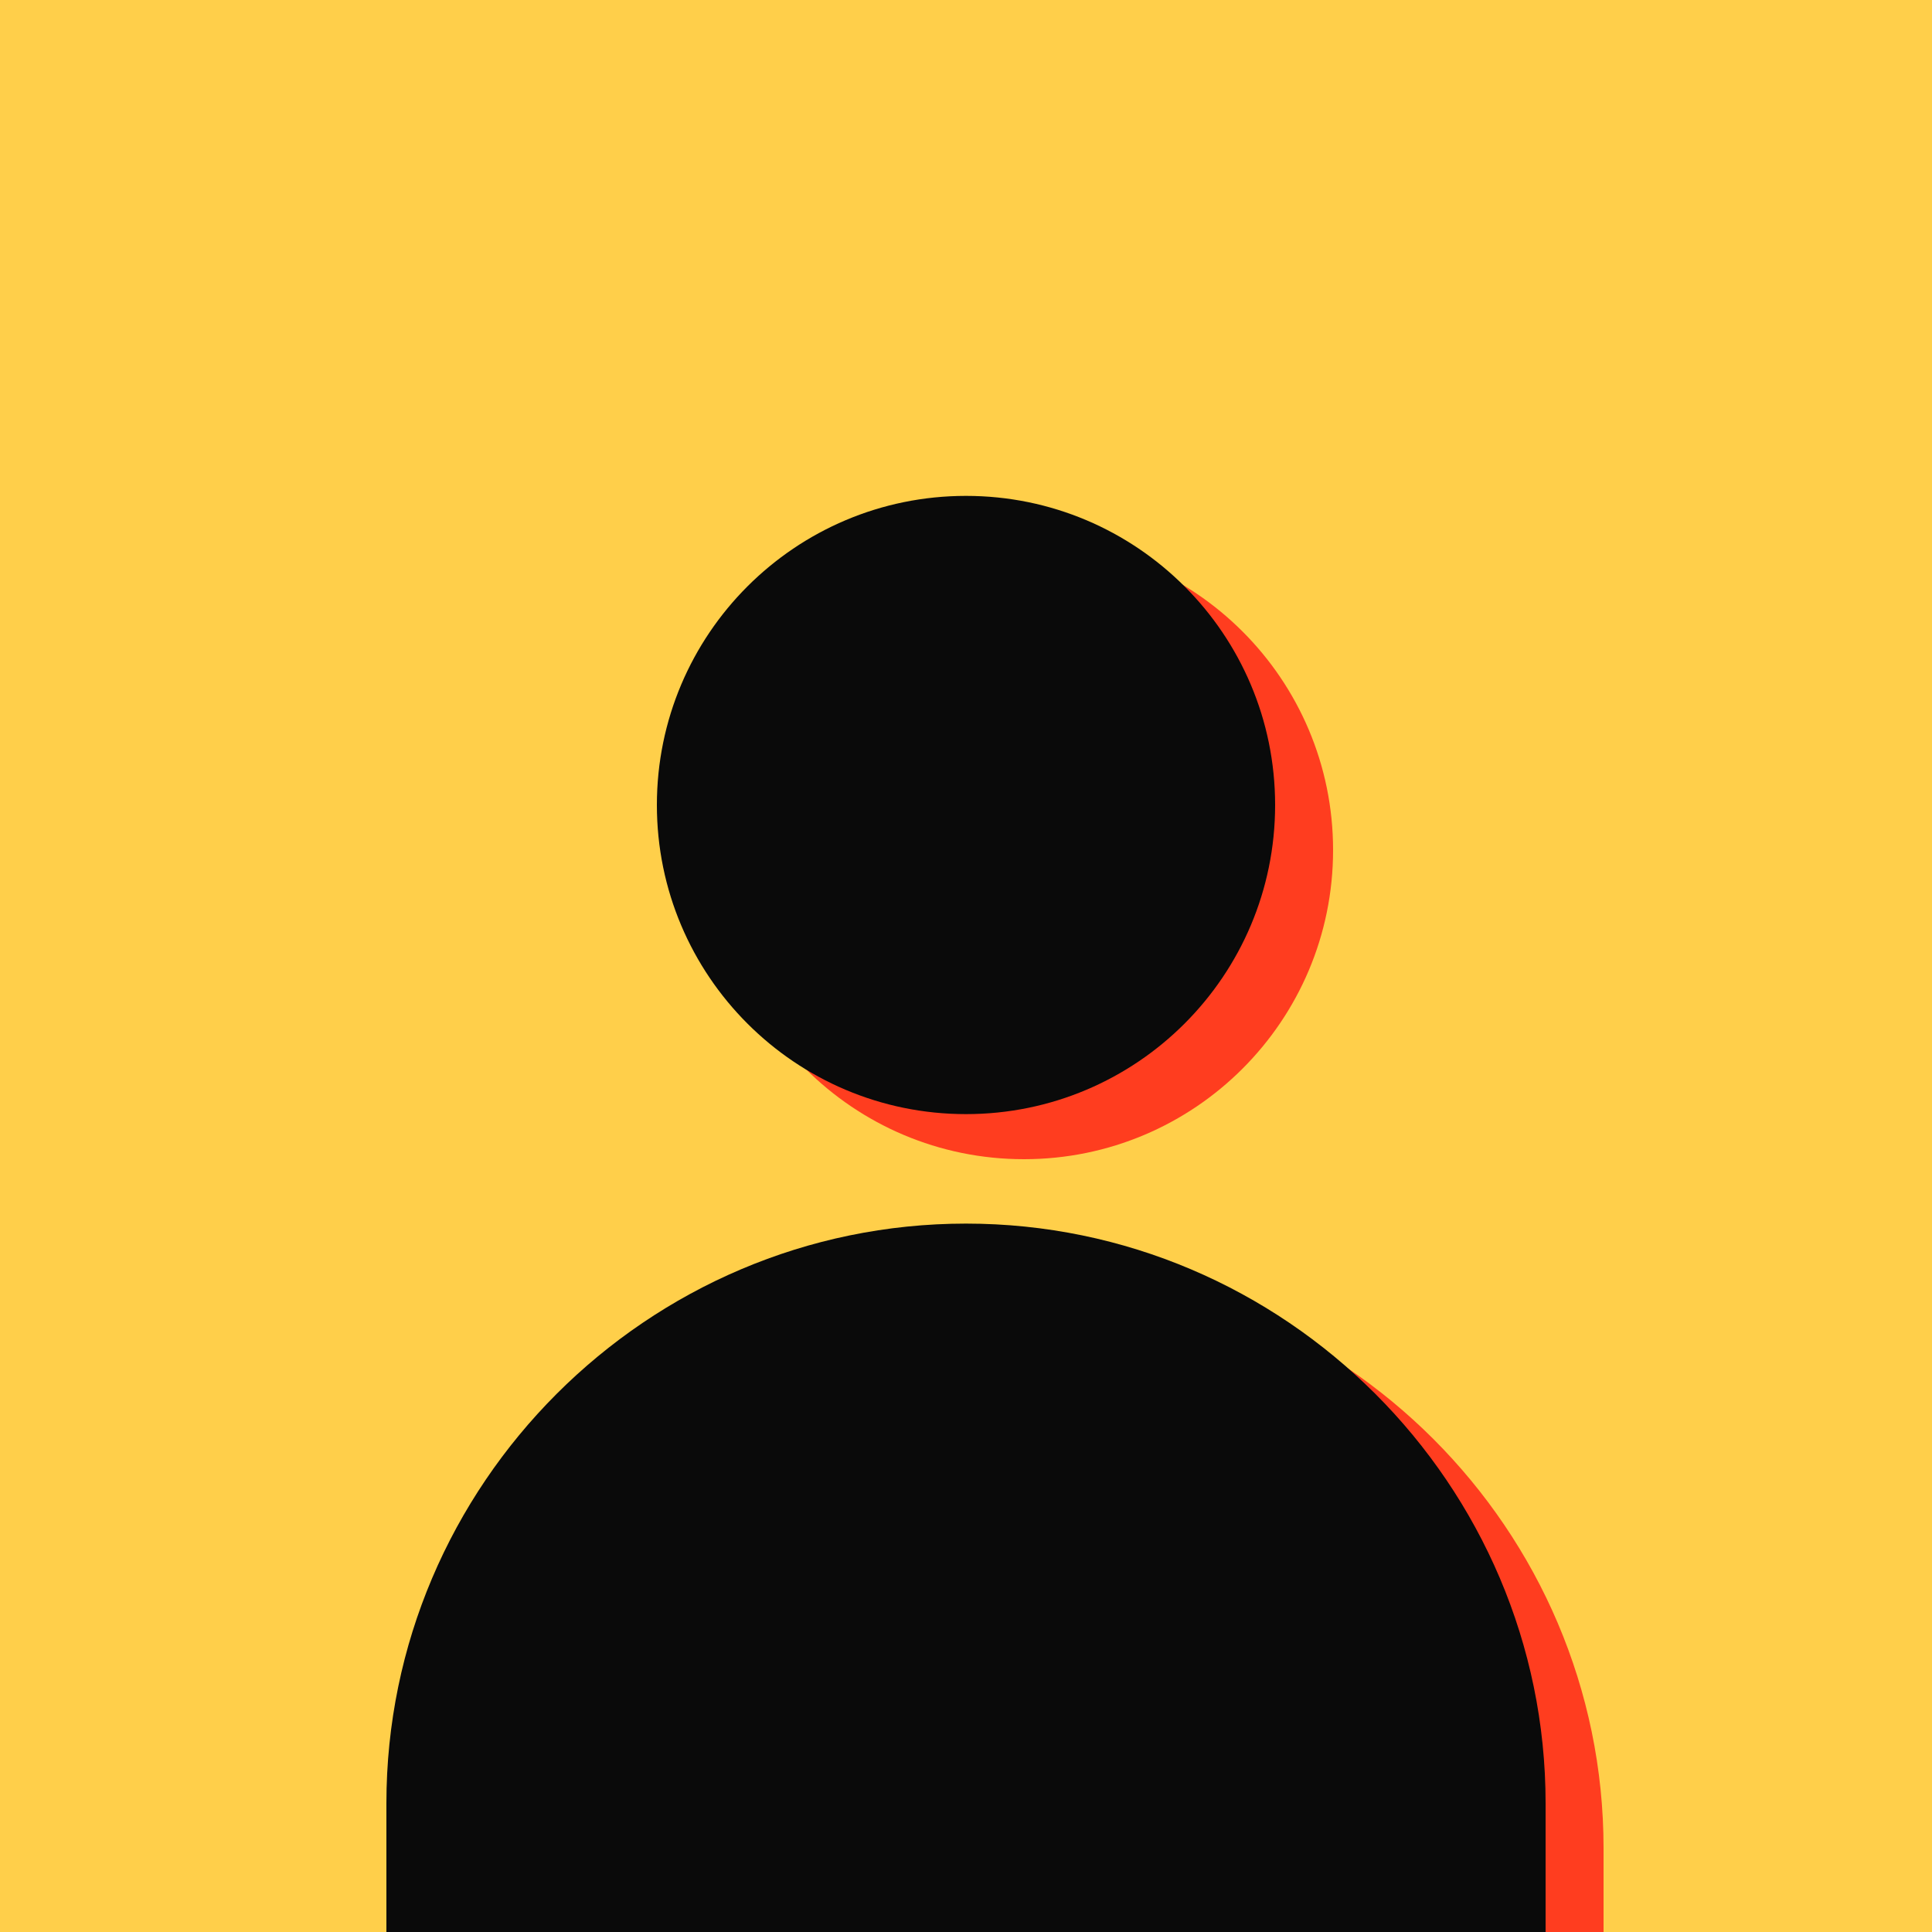
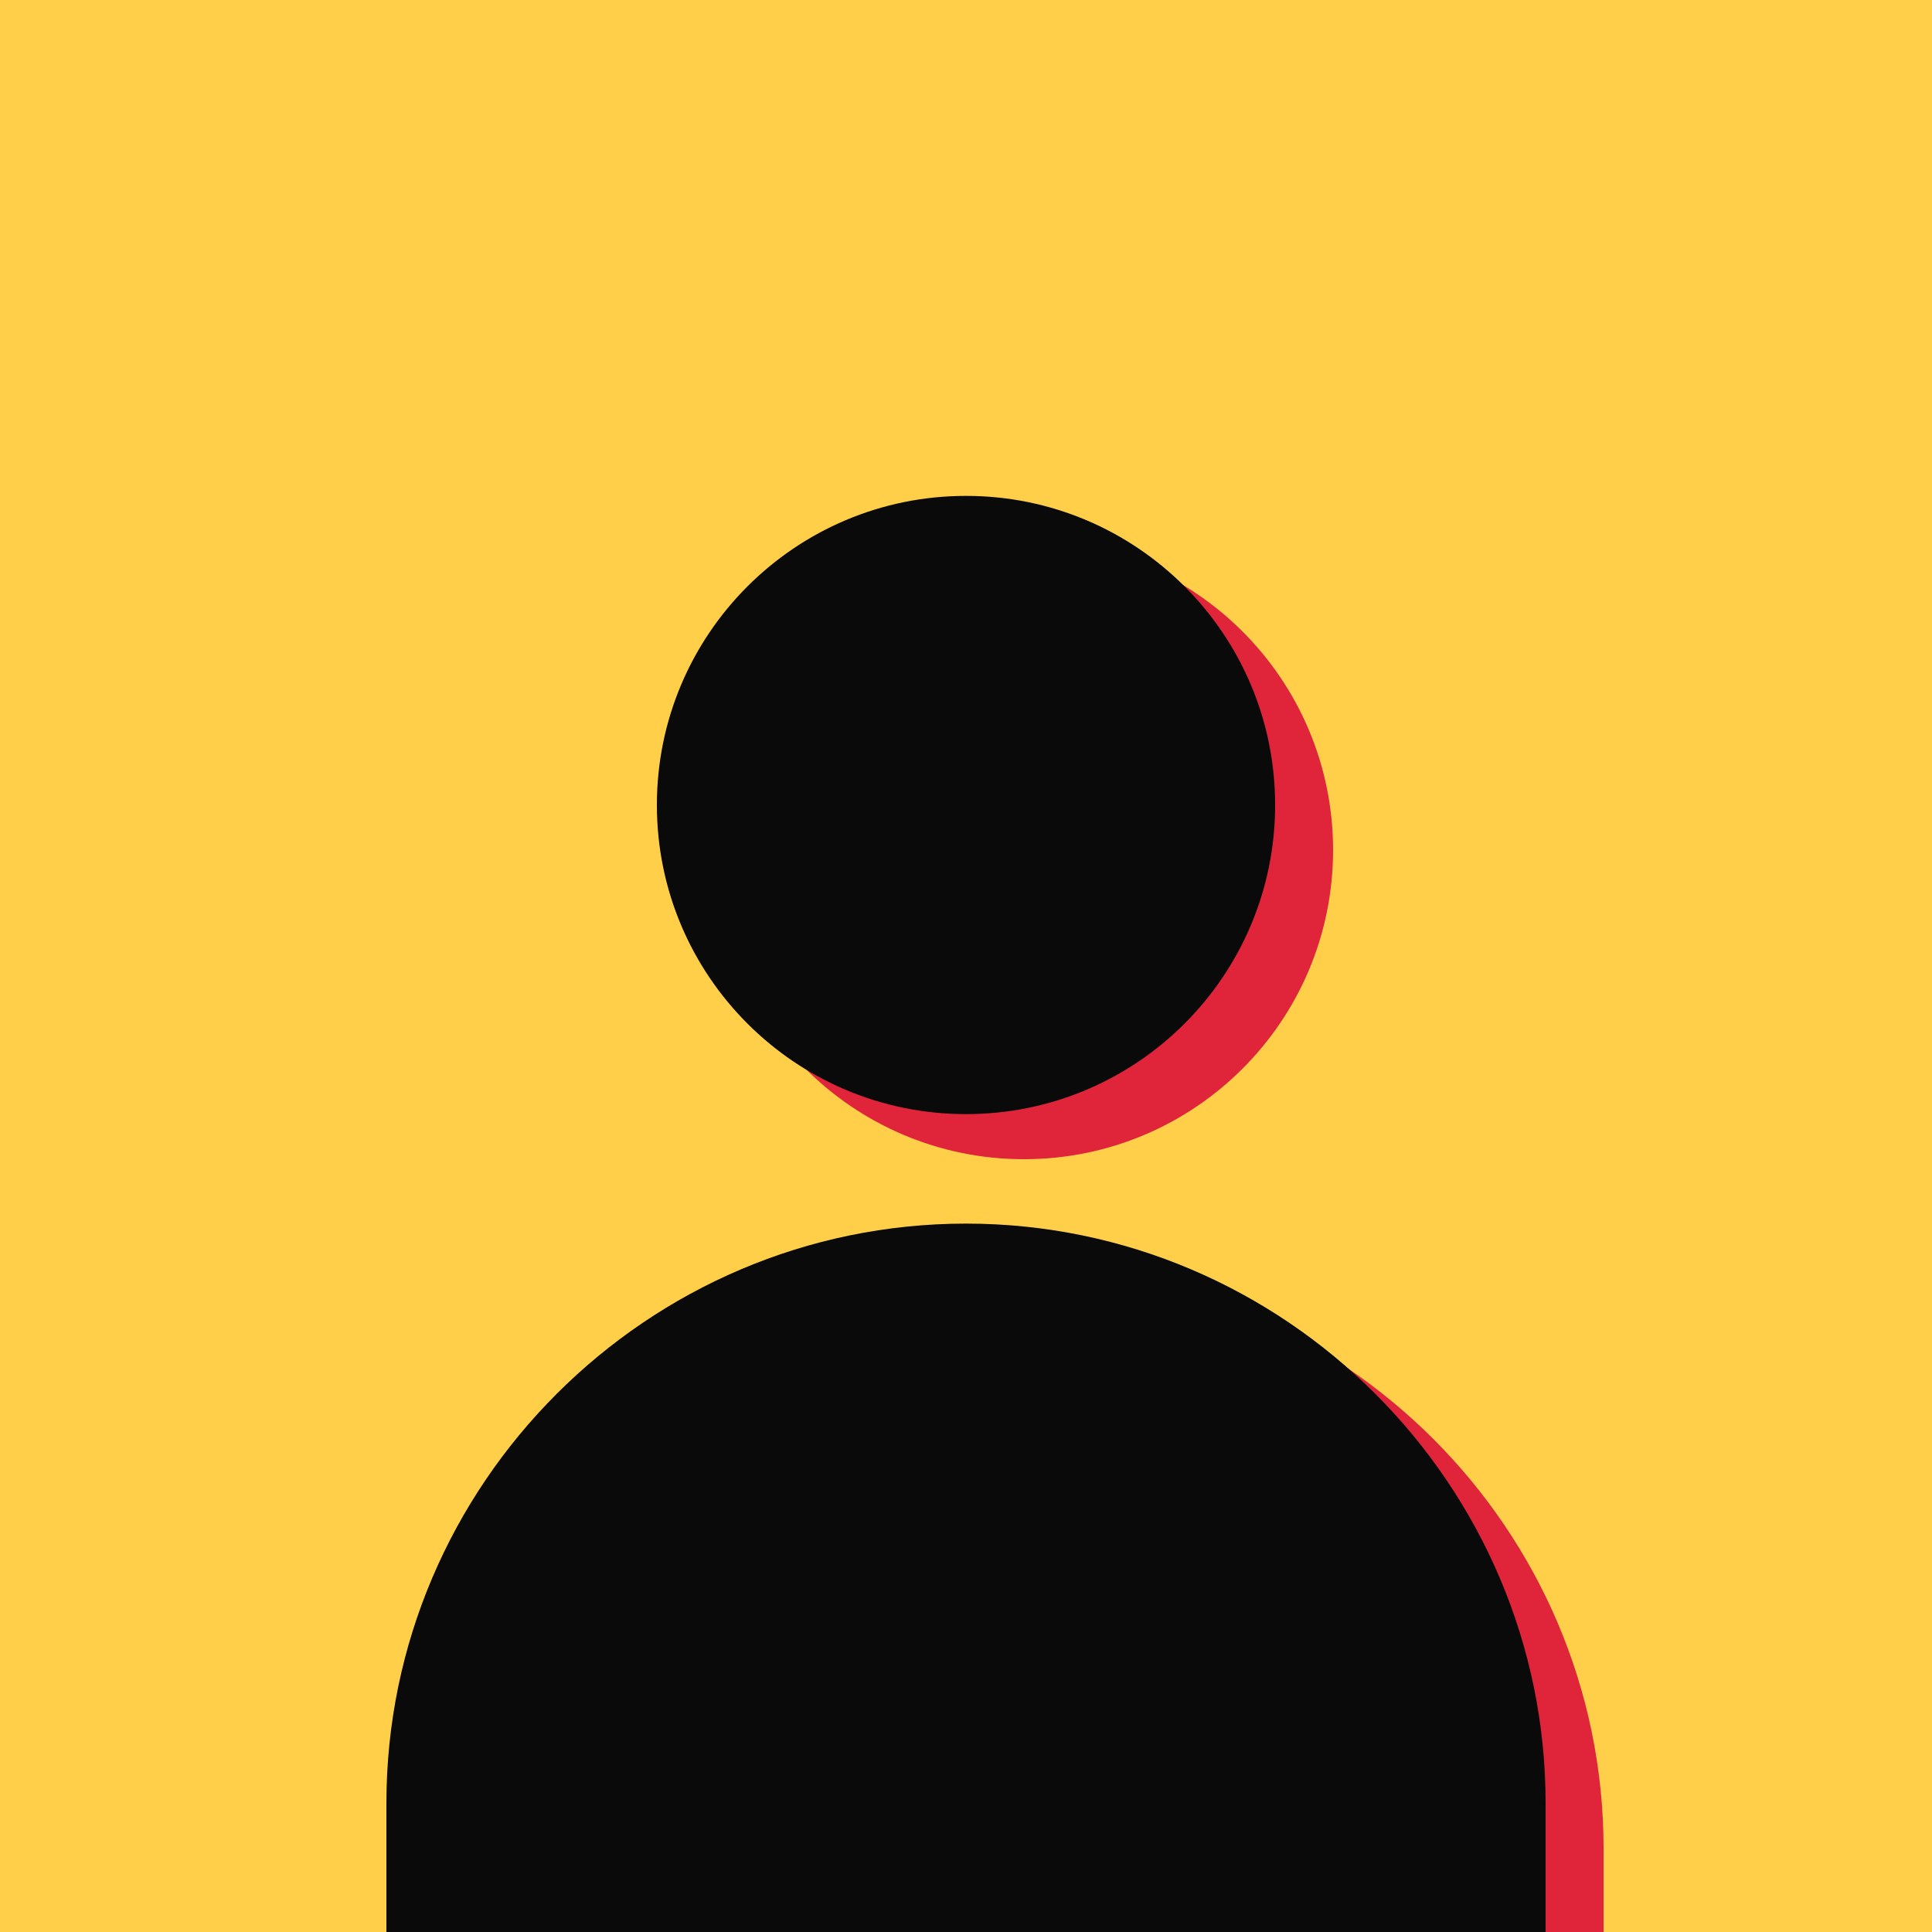
<svg xmlns="http://www.w3.org/2000/svg" viewBox="0 0 600 600" width="600" height="600">
  <rect width="600" height="600" fill="#ffcf4a" />
  <clipPath id="c">
    <rect width="600" height="600" />
  </clipPath>
  <g clip-path="url(#c)">
-     <g transform="translate(18 14)" fill="#ff3d1f">
+     <g transform="translate(18 14)" fill="#e0243a">
      <circle cx="300" cy="250" r="96" />
      <path d="M120 640V560c0-99 81-180 180-180s180 81 180 180v80z" />
    </g>
    <g transform="translate(0 0)" fill="#0a0a0a">
      <circle cx="300" cy="250" r="96" />
      <path d="M120 640V560c0-99 81-180 180-180s180 81 180 180v80z" />
    </g>
  </g>
</svg>
